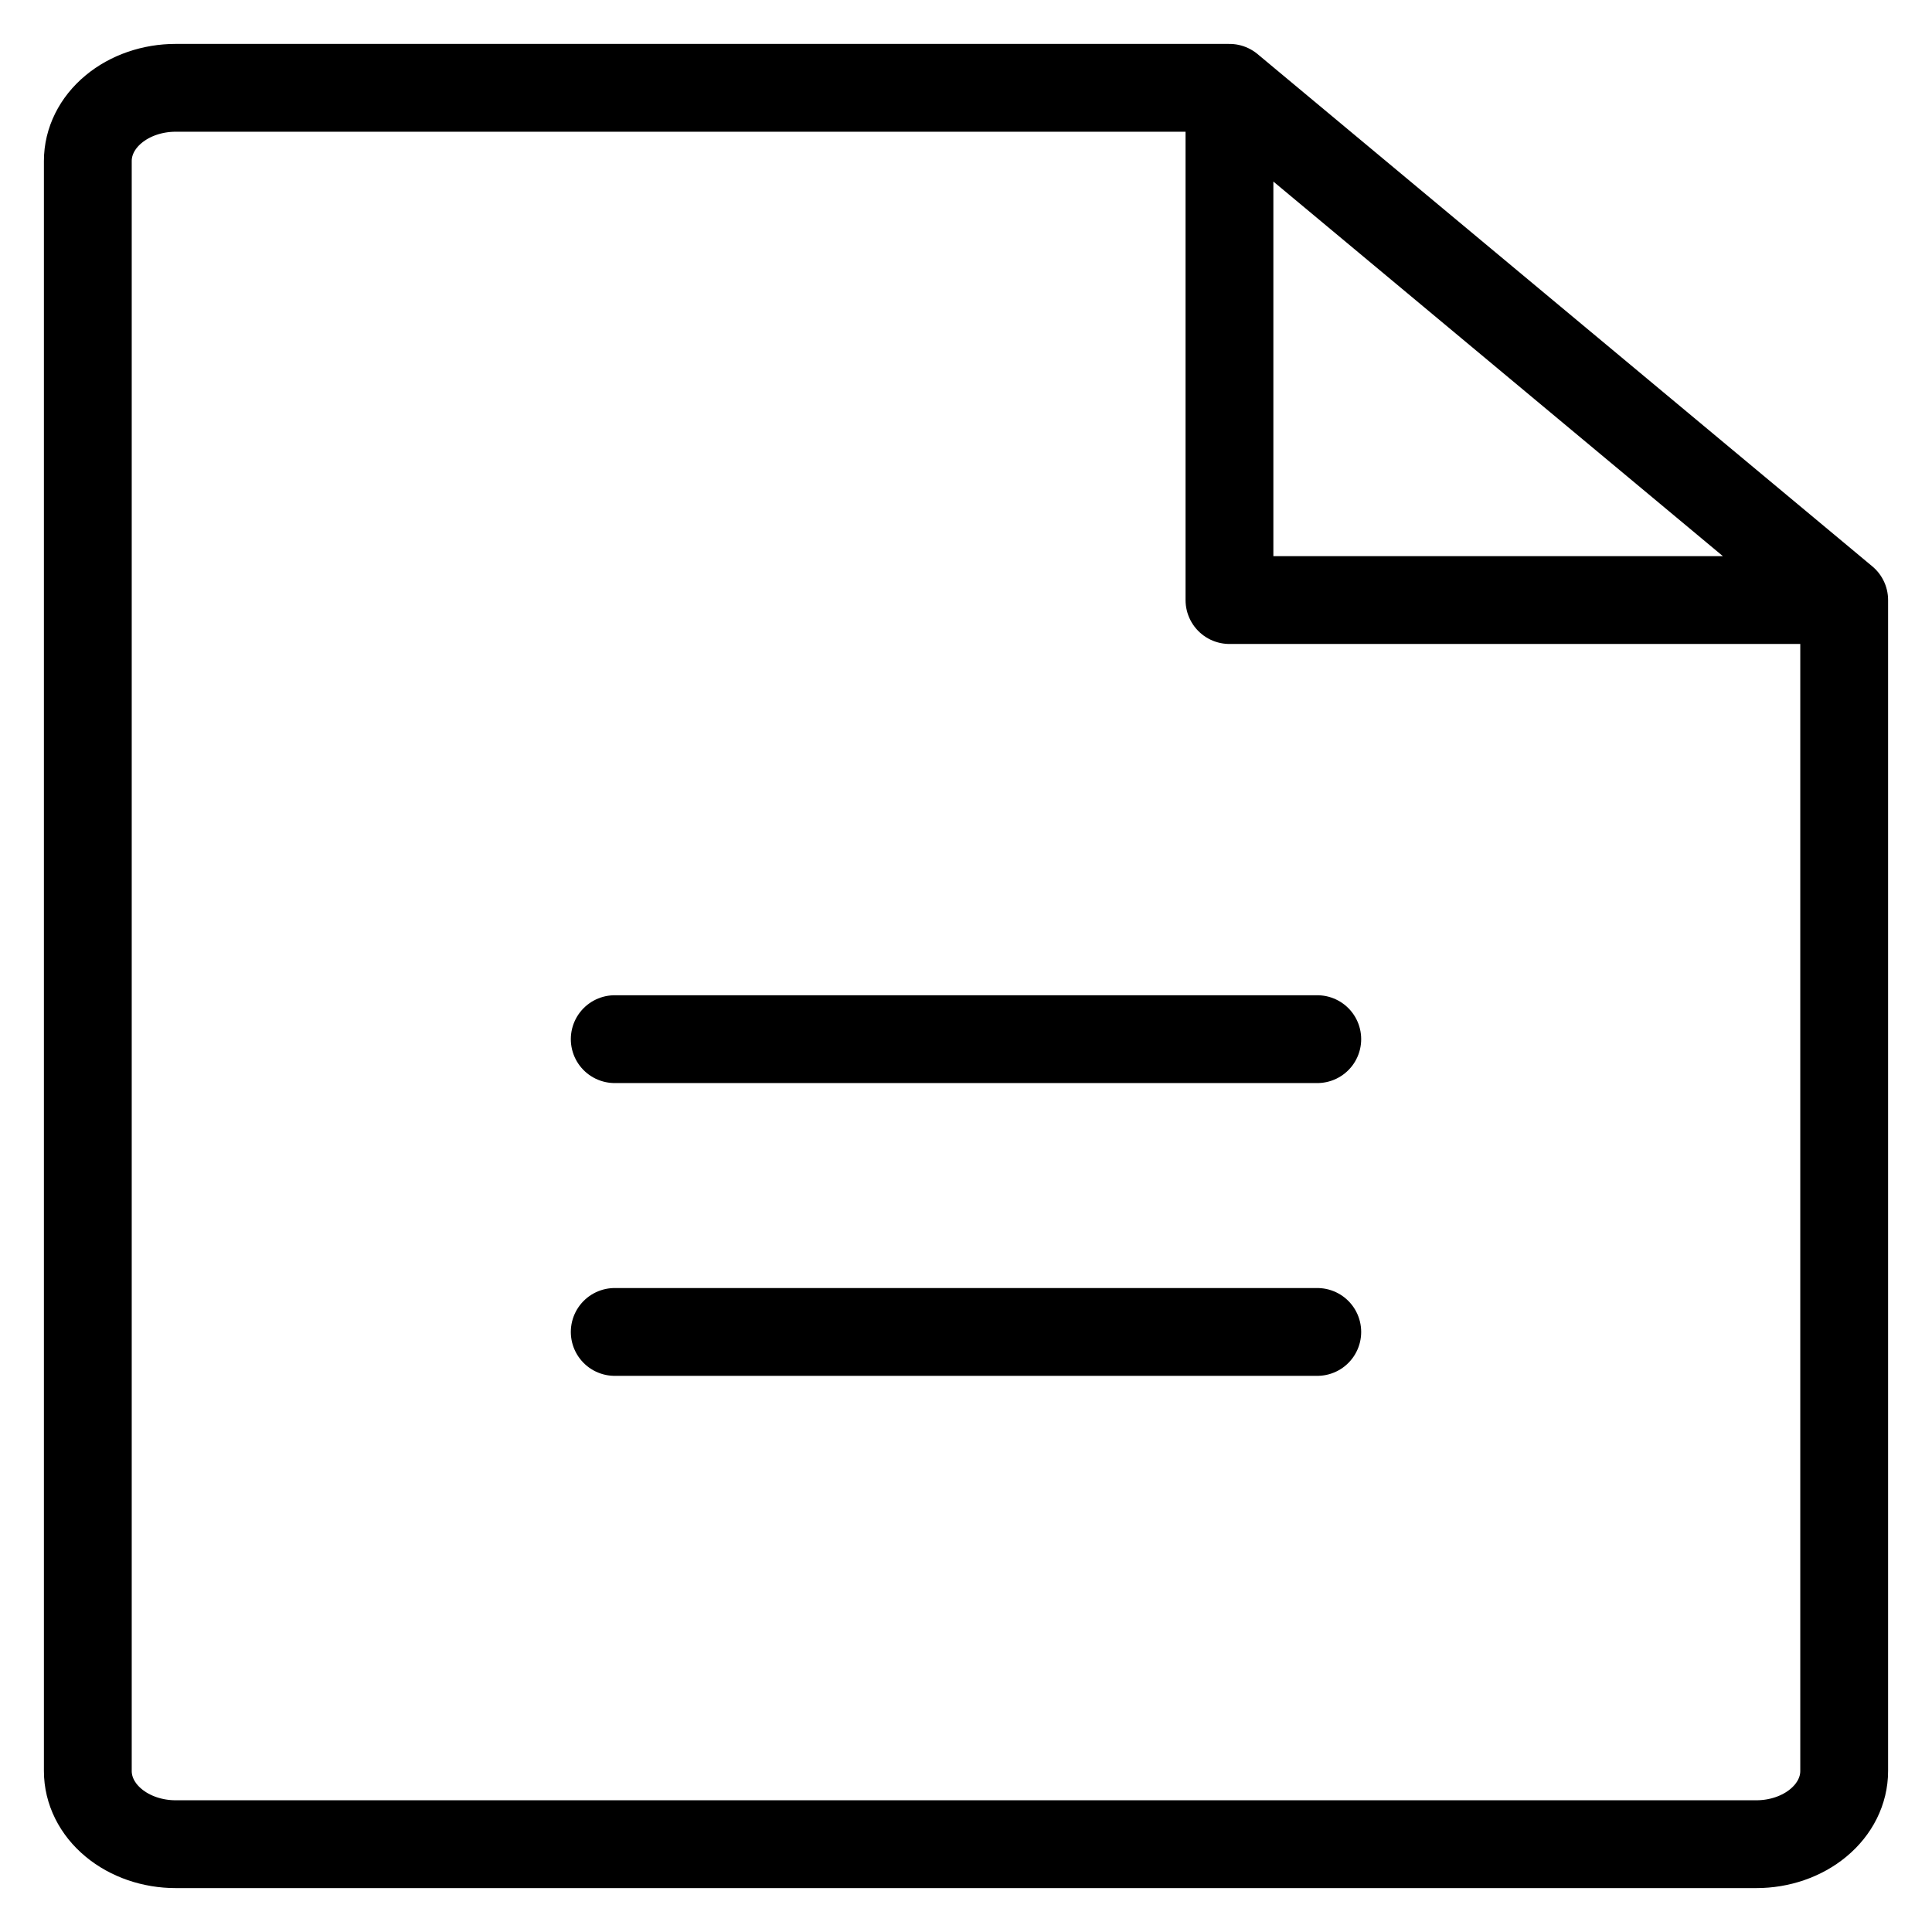
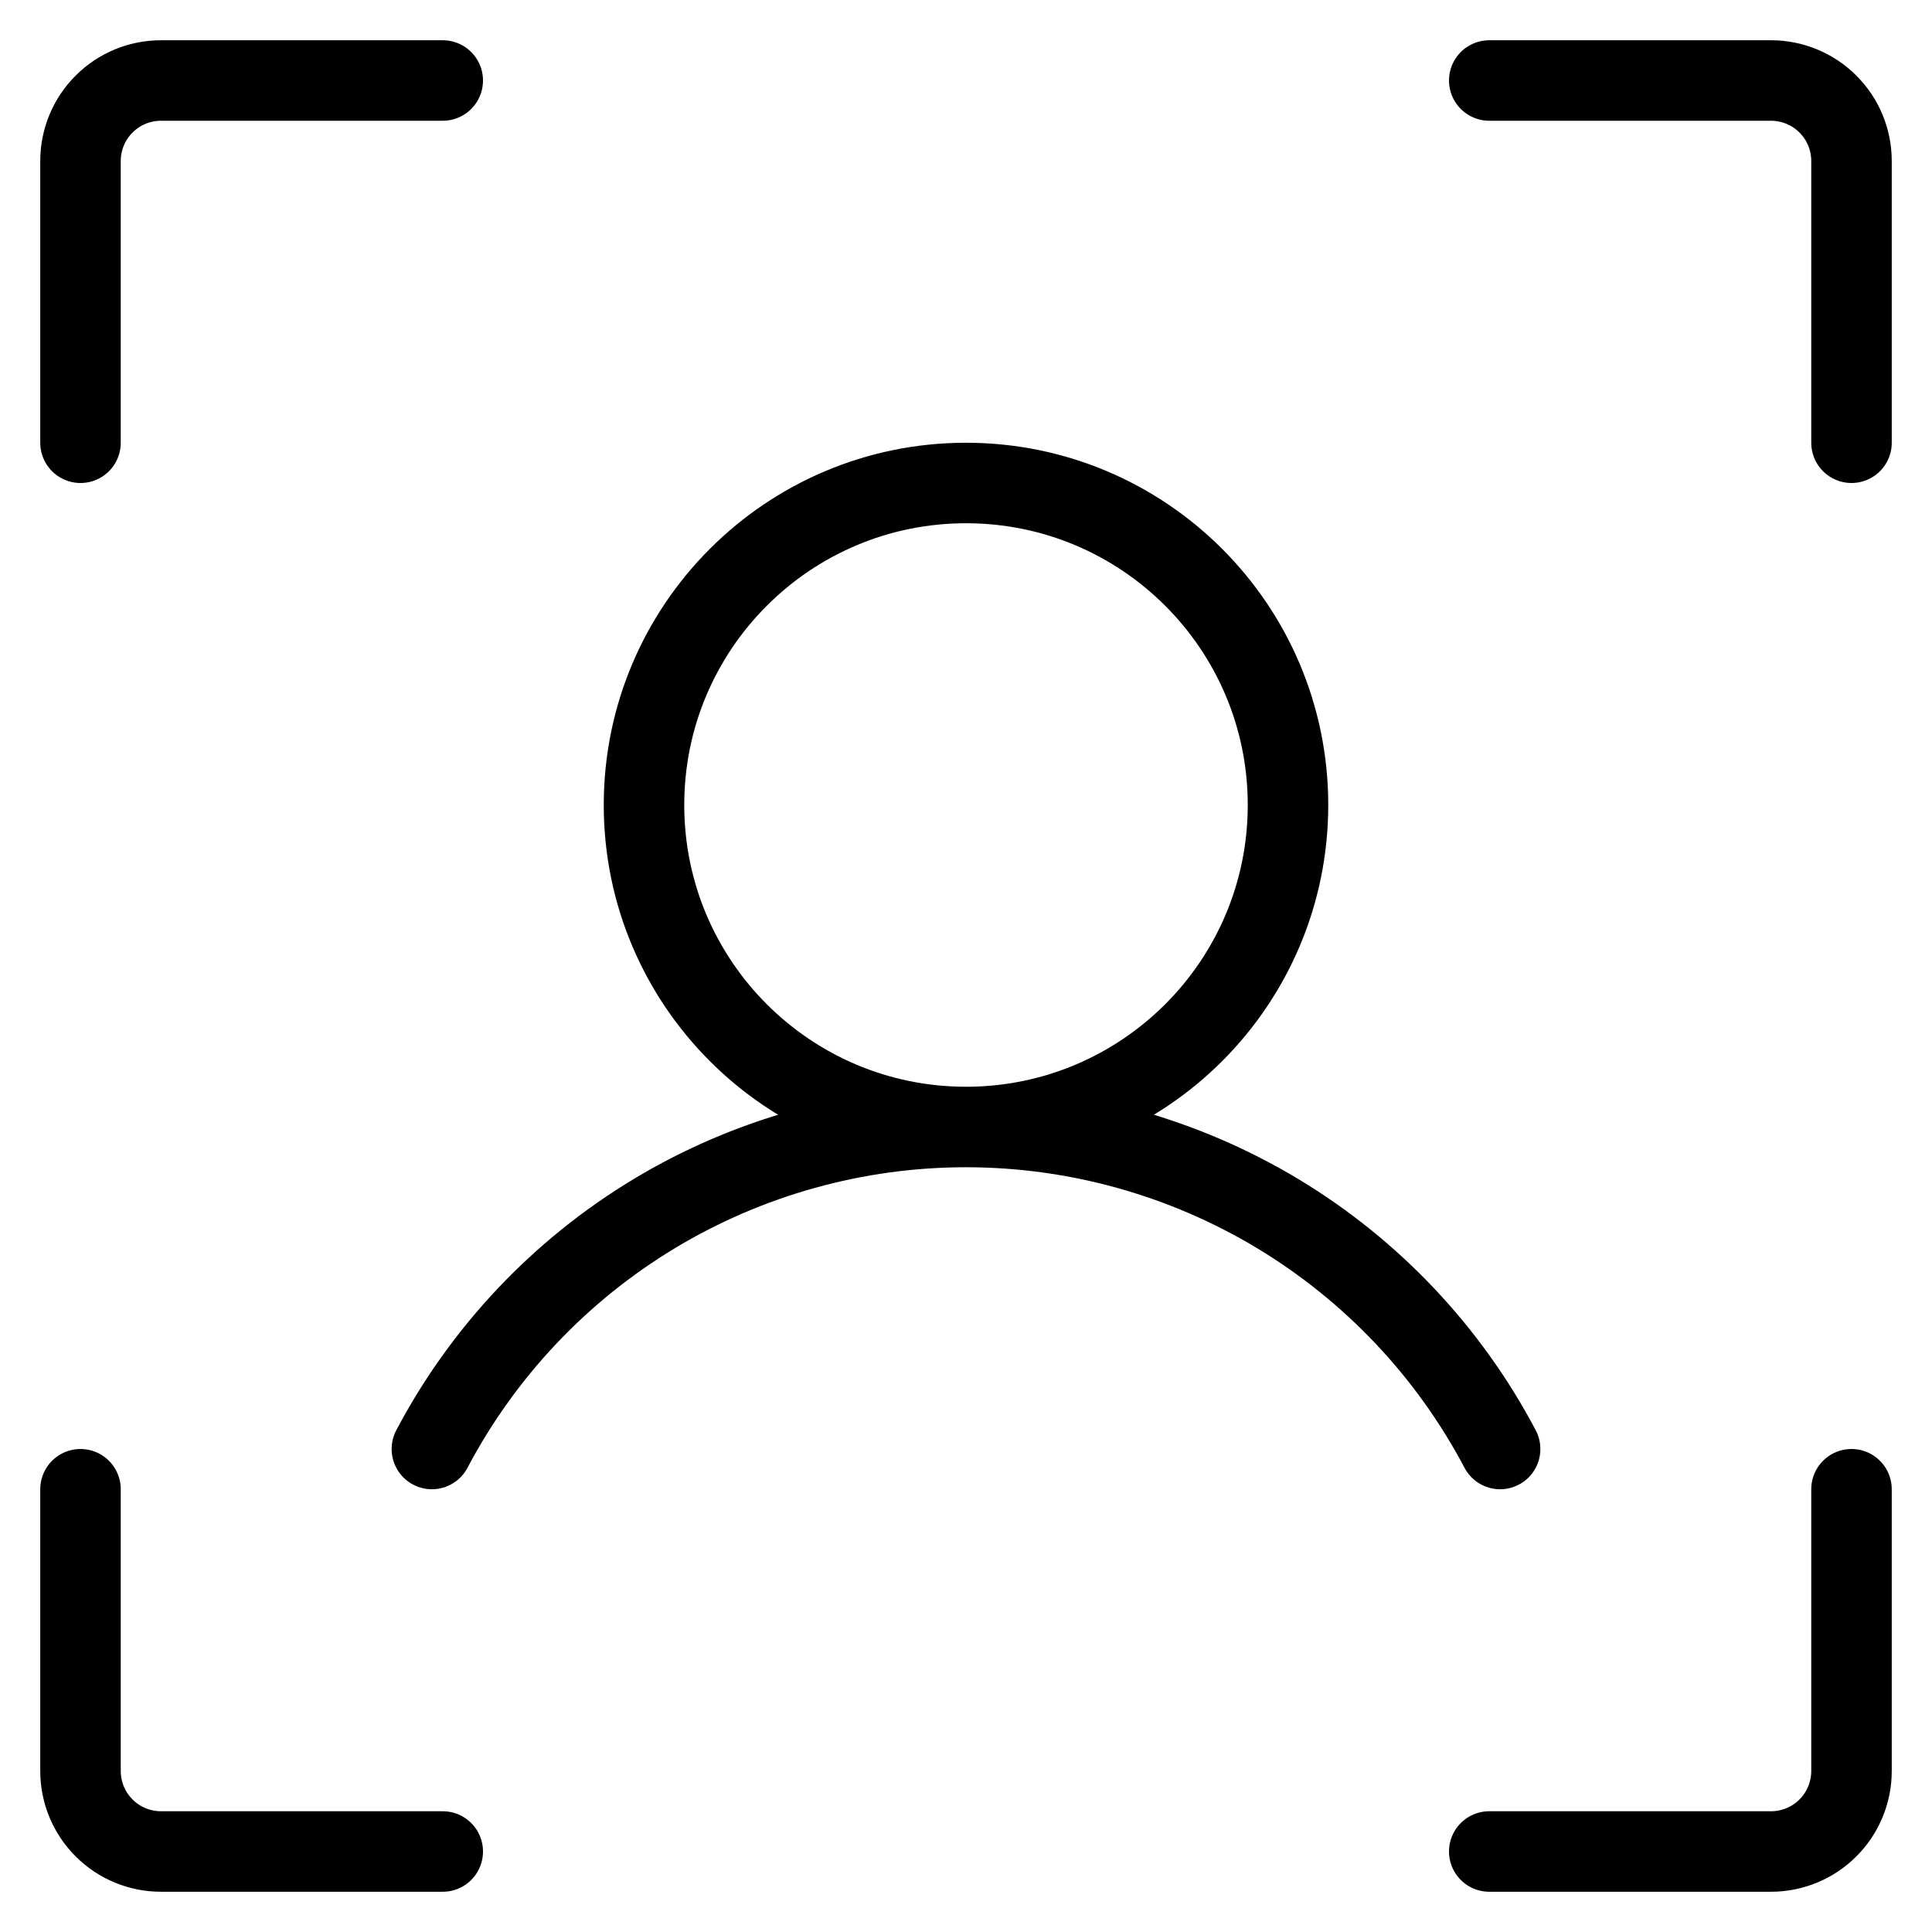
- <svg xmlns="http://www.w3.org/2000/svg" viewBox="0 0 22 22" fill="none">
-   <path d="M14 1H2C1.735 1 1.48 1.088 1.293 1.244C1.105 1.4 1 1.612 1 1.833V20.167C1 20.388 1.105 20.6 1.293 20.756C1.48 20.912 1.735 21 2 21H20C20.265 21 20.52 20.912 20.707 20.756C20.895 20.6 21 20.388 21 20.167V6.833M14 1L21 6.833M14 1L14 6.833H21M7 11.833H15M7 15.167H15" stroke="currentColor" stroke-linecap="round" stroke-linejoin="round" />
+ <svg xmlns="http://www.w3.org/2000/svg" viewBox="0 0 24 24" fill="none">
+   <path d="M18.5 1H22C22.265 1 22.52 1.105 22.707 1.293C22.895 1.48 23 1.735 23 2V5.5M18.5 23H22C22.265 23 22.52 22.895 22.707 22.707C22.895 22.52 23 22.265 23 22V18.5M5.5 23H2C1.735 23 1.48 22.895 1.293 22.707C1.105 22.52 1 22.265 1 22V18.5M5.5 1H2C1.735 1 1.48 1.105 1.293 1.293C1.105 1.48 1 1.735 1 2V5.5M12 14C14.209 14 16 12.209 16 10C16 7.791 14.209 6 12 6C9.791 6 8 7.791 8 10C8 12.209 9.791 14 12 14ZM12 14C10.635 14 9.295 14.373 8.126 15.077C6.957 15.782 6.002 16.793 5.365 18M12 14C13.365 14 14.704 14.373 15.874 15.077C17.043 15.782 17.998 16.793 18.635 18" stroke="currentColor" stroke-linecap="round" stroke-linejoin="round" />
</svg>
